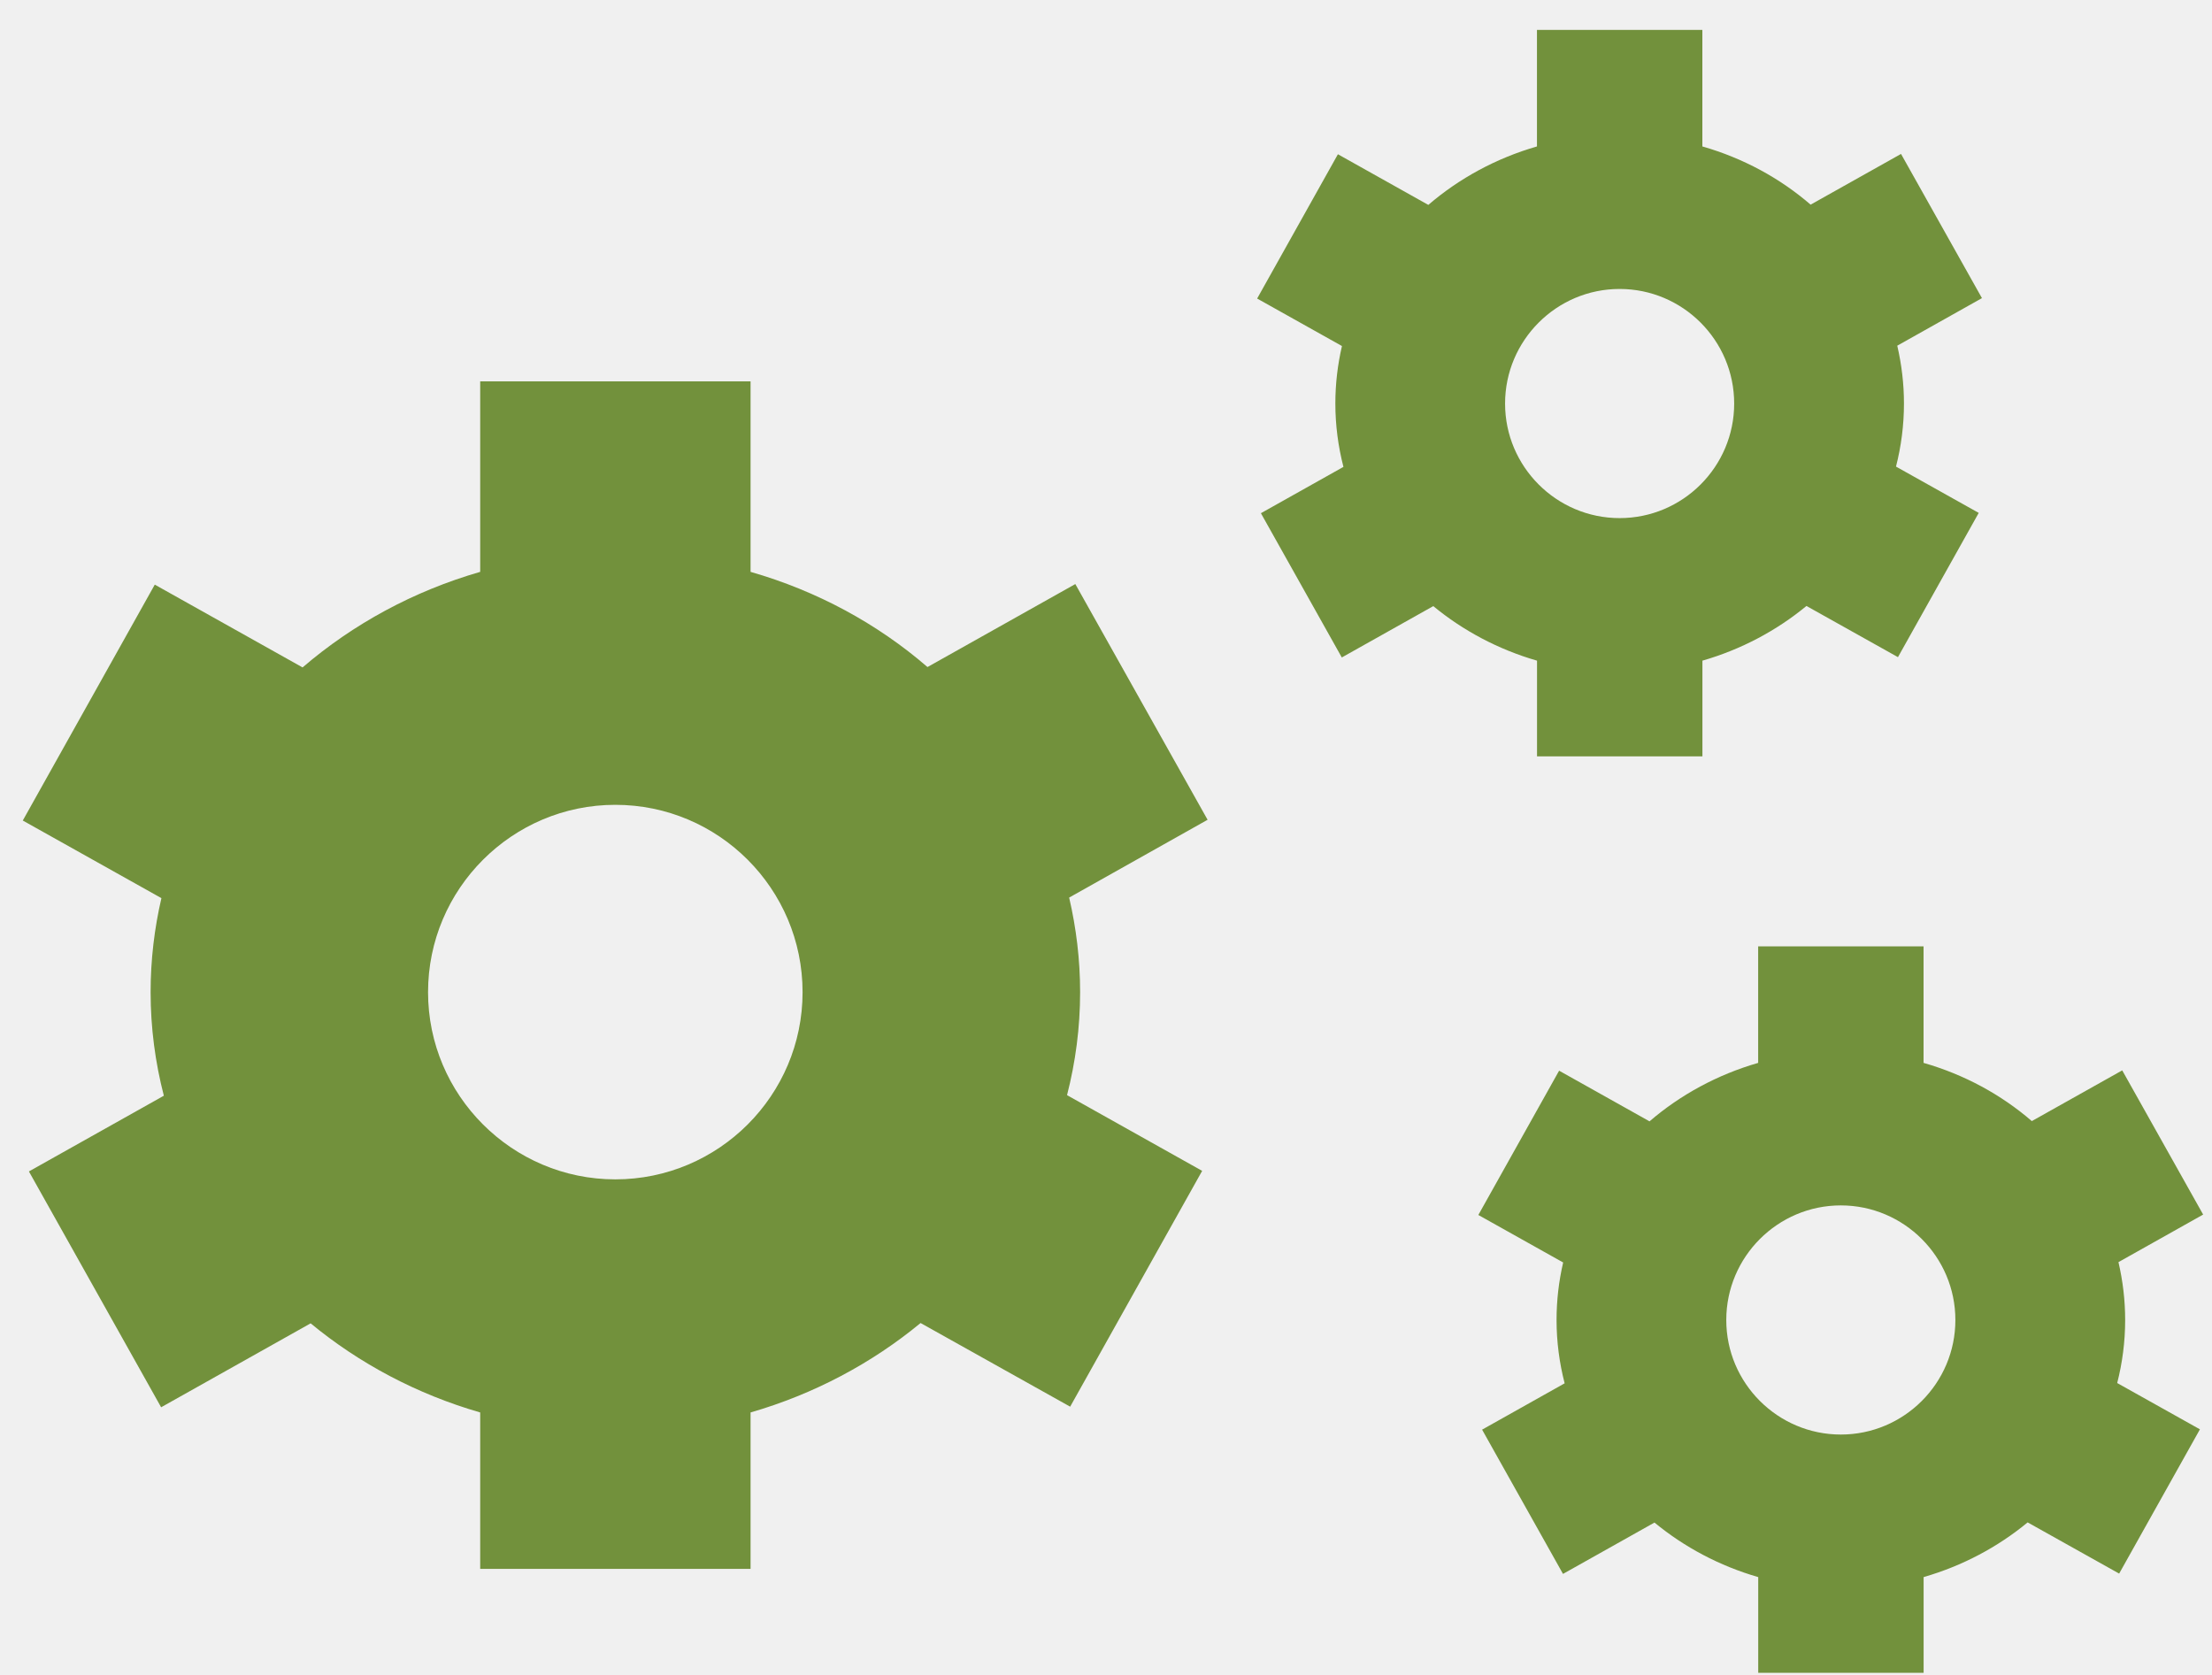
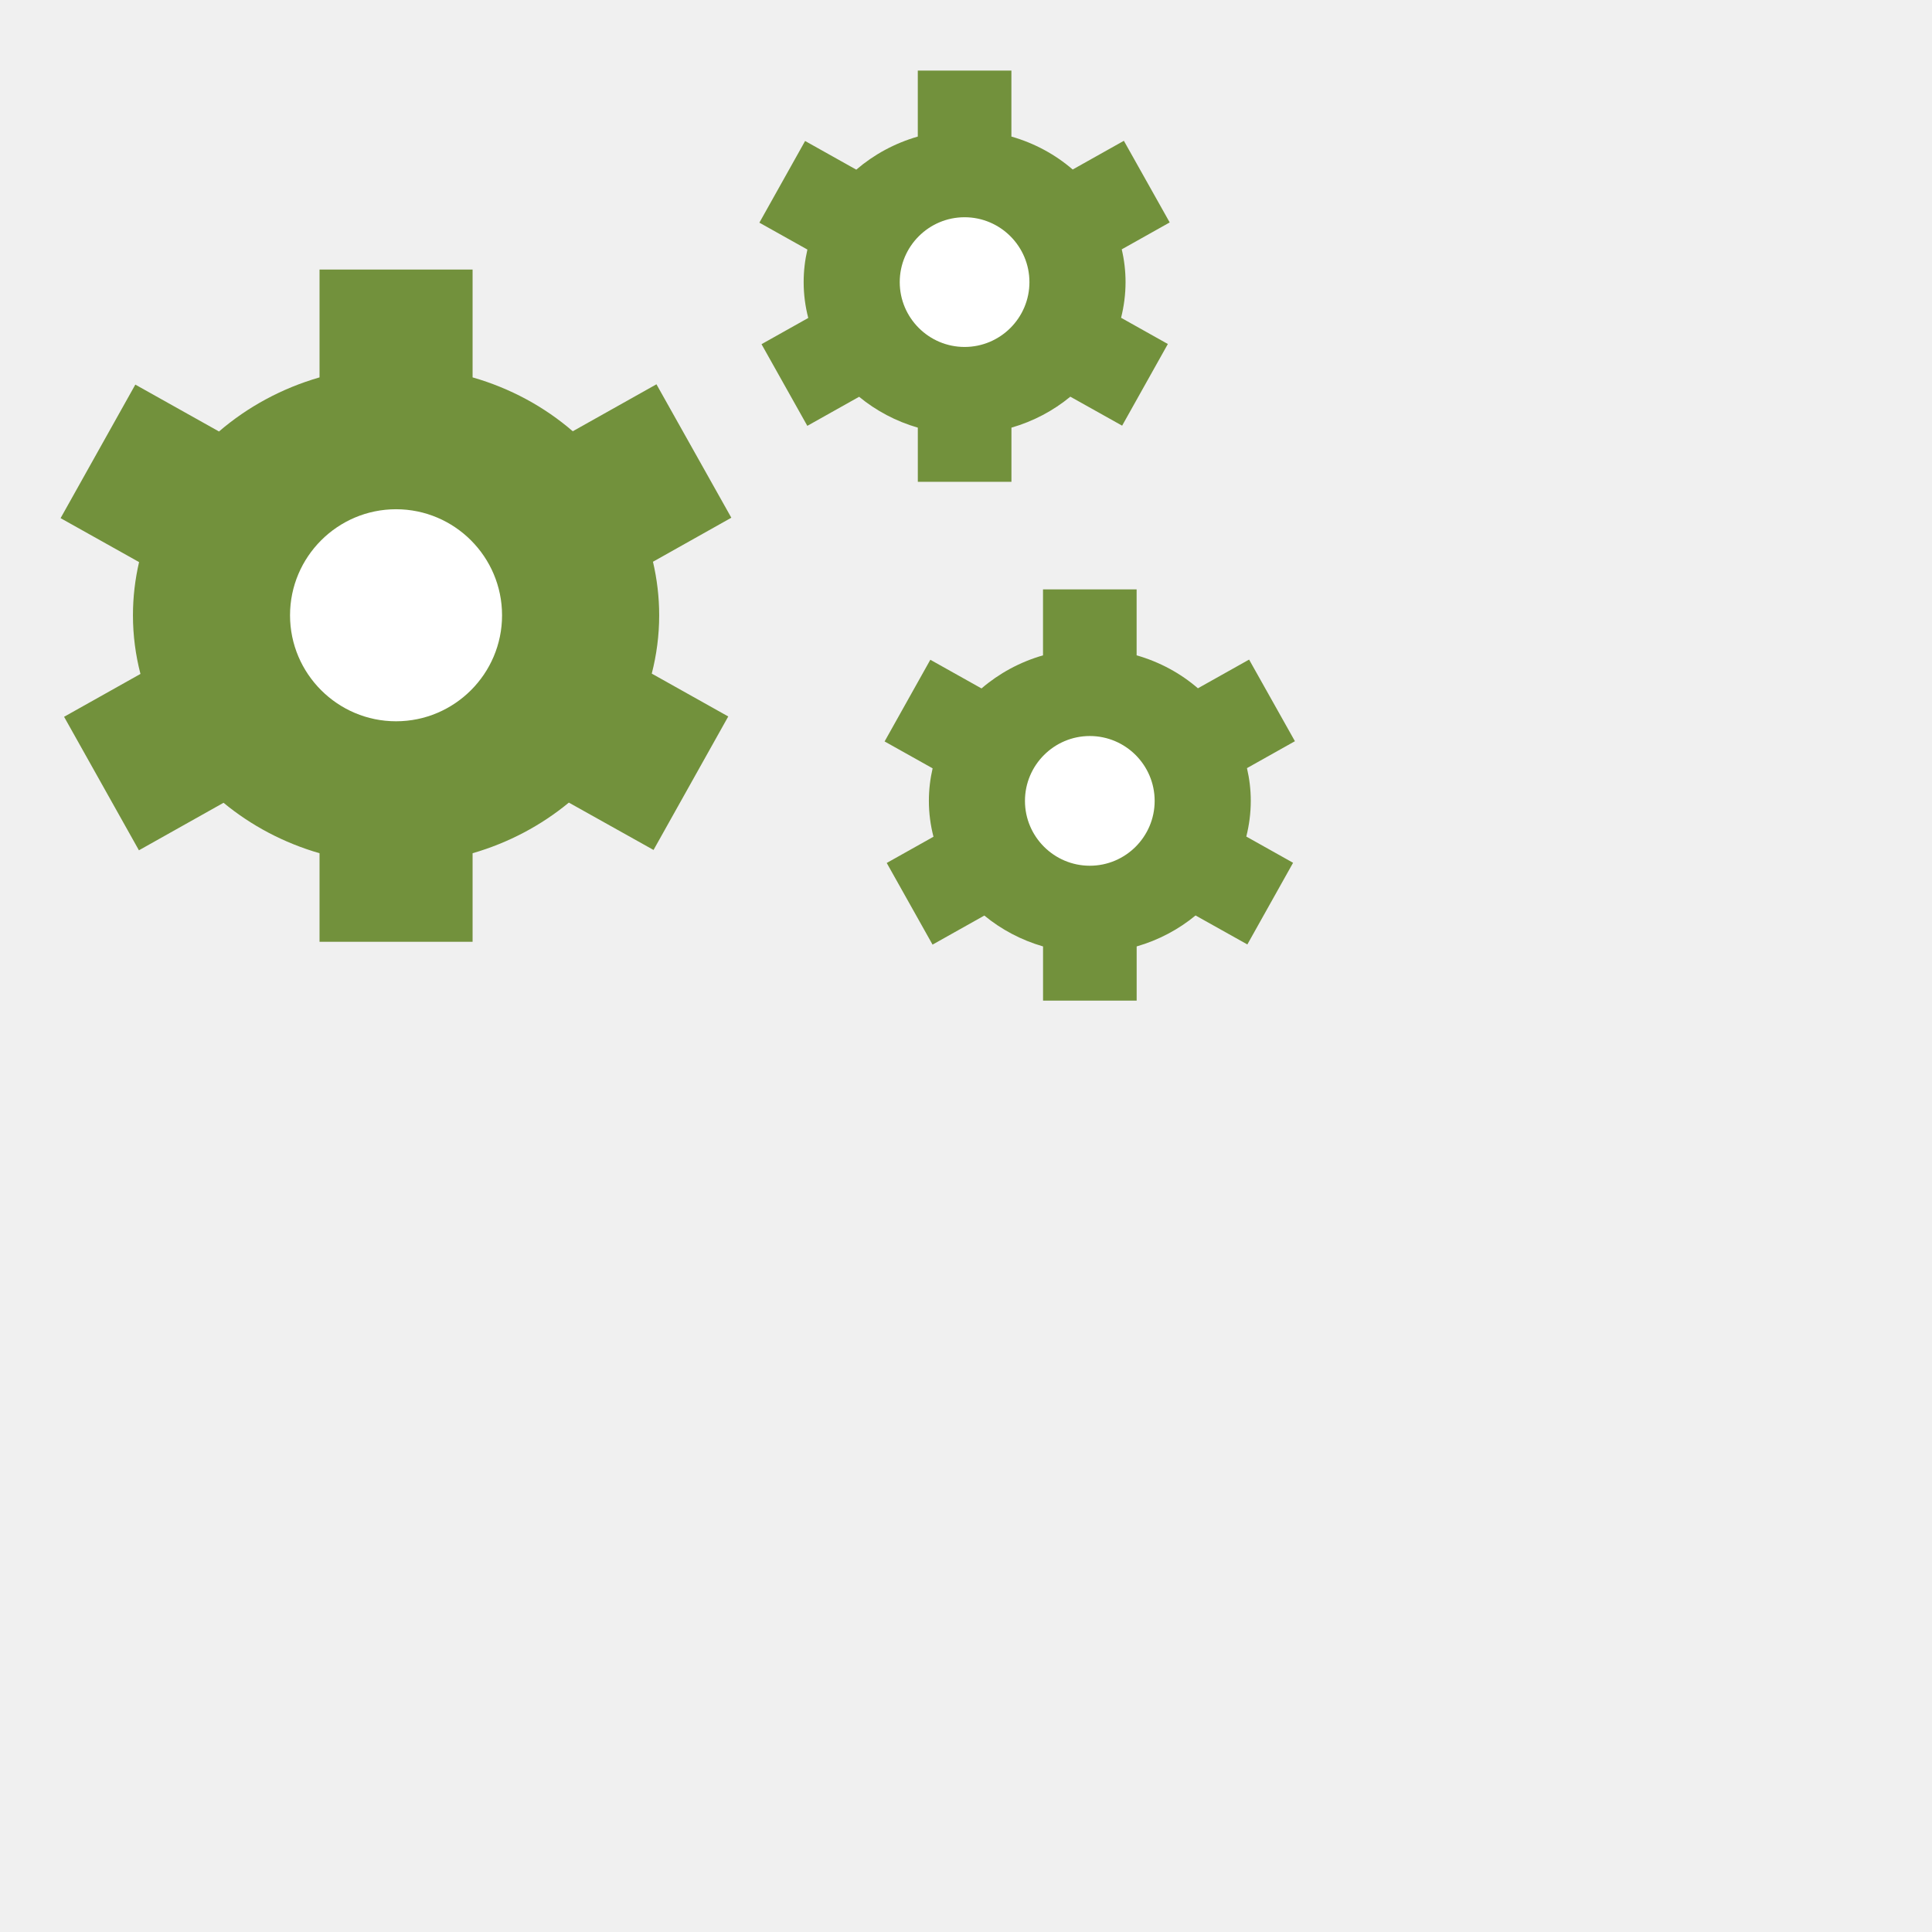
- <svg xmlns="http://www.w3.org/2000/svg" viewBox="0 0 70 53" fill="none">
-   <path d="M34.181 31.397C34.181 30.367 34.058 29.367 33.834 28.403L38.215 25.941L34.029 18.482L29.351 21.108C27.764 19.736 25.857 18.7 23.752 18.096V12.068H15.196V18.096C13.082 18.706 11.172 19.749 9.575 21.12L4.898 18.5L0.721 25.965L5.108 28.421C4.886 29.379 4.766 30.373 4.766 31.397C4.766 32.522 4.913 33.622 5.185 34.673L0.915 37.069L5.099 44.532L9.83 41.876C11.369 43.146 13.193 44.118 15.196 44.696V49.646H23.752V44.696C25.761 44.115 27.587 43.141 29.132 41.866L33.866 44.513L38.043 37.051L33.767 34.655C34.035 33.613 34.181 32.517 34.181 31.397ZM25.398 31.397C25.398 34.661 22.742 37.32 19.472 37.32C16.208 37.32 13.546 34.661 13.546 31.397C13.546 28.127 16.208 25.468 19.472 25.468C22.743 25.468 25.398 28.127 25.398 31.397Z" fill="#72913C" />
-   <path d="M60.252 12.771C60.252 12.141 60.177 11.53 60.04 10.939L62.72 9.434L60.159 4.871L57.298 6.476C56.327 5.637 55.16 5.003 53.872 4.634V0.946H48.638V4.634C47.345 5.007 46.176 5.645 45.2 6.484L42.339 4.881L39.783 9.447L42.467 10.95C42.331 11.536 42.258 12.144 42.258 12.77C42.258 13.458 42.348 14.131 42.514 14.774L39.902 16.24L42.462 20.805L45.357 19.18C46.298 19.956 47.414 20.552 48.64 20.906V23.934H53.874V20.906C55.103 20.551 56.221 19.955 57.166 19.175L60.062 20.795L62.618 16.23L60 14.765C60.163 14.128 60.252 13.457 60.252 12.771ZM54.879 12.771C54.879 14.768 53.254 16.395 51.254 16.395C49.257 16.395 47.629 14.768 47.629 12.771C47.629 10.771 49.257 9.144 51.254 9.144C53.254 9.145 54.879 10.771 54.879 12.771Z" fill="#72913C" />
-   <path d="M67.252 41.771C67.252 41.141 67.177 40.53 67.04 39.939L69.72 38.434L67.159 33.871L64.298 35.476C63.327 34.637 62.16 34.003 60.872 33.634V29.946H55.638V33.634C54.345 34.007 53.176 34.645 52.2 35.484L49.339 33.881L46.783 38.447L49.467 39.95C49.331 40.536 49.258 41.144 49.258 41.77C49.258 42.458 49.348 43.131 49.514 43.774L46.902 45.24L49.462 49.805L52.357 48.18C53.298 48.956 54.414 49.552 55.64 49.906V52.934H60.874V49.906C62.103 49.551 63.221 48.955 64.166 48.175L67.062 49.795L69.618 45.23L67 43.765C67.163 43.128 67.252 42.457 67.252 41.771ZM61.879 41.771C61.879 43.768 60.254 45.395 58.254 45.395C56.257 45.395 54.629 43.768 54.629 41.771C54.629 39.771 56.257 38.144 58.254 38.144C60.254 38.145 61.879 39.771 61.879 41.771Z" fill="#72913C" />
+ <svg xmlns="http://www.w3.org/2000/svg" version="1.1" x="0px" y="0px" viewBox="0 0 108 108" enable-background="new 0 0 108 108" xml:space="preserve">
+   <g id="Layer_2">
+ </g>
+   <g id="Layer_1">
+     <circle fill="#FFFFFF" cx="22.135" cy="35" r="8.865" />
+     <circle fill="#FFFFFF" cx="54" cy="15.441" r="5.333" />
+     <circle fill="#FFFFFF" cx="60.918" cy="44.441" r="6.415" />
+     <path fill="#72913C" d="M36.849,34.396c0-1.029-0.123-2.029-0.348-2.994l4.381-2.461l-4.186-7.459l-4.678,2.626   c-1.588-1.372-3.494-2.408-5.6-3.012v-6.028h-8.556v6.028c-2.114,0.61-4.024,1.653-5.62,3.024L7.565,21.5l-4.178,7.465l4.387,2.456   c-0.221,0.958-0.342,1.952-0.342,2.976c0,1.126,0.147,2.226,0.42,3.276l-4.27,2.396l4.184,7.463l4.73-2.656   c1.539,1.27,3.363,2.242,5.366,2.82v4.95h8.556v-4.95c2.009-0.581,3.836-1.555,5.381-2.83l4.734,2.647l4.177-7.462l-4.276-2.396   C36.702,36.613,36.849,35.517,36.849,34.396z M28.065,34.396c0,3.265-2.656,5.924-5.926,5.924c-3.264,0-5.926-2.659-5.926-5.924   c0-3.27,2.662-5.929,5.926-5.929C25.409,28.468,28.065,31.127,28.065,34.396z" />
+     <path fill="#72913C" d="M62.919,15.771c0-0.63-0.074-1.241-0.213-1.832l2.681-1.505l-2.562-4.563l-2.861,1.605   c-0.971-0.839-2.137-1.473-3.426-1.842V3.946h-5.233v3.688c-1.294,0.373-2.462,1.011-3.438,1.85l-2.861-1.603l-2.556,4.566   l2.684,1.503c-0.136,0.586-0.209,1.194-0.209,1.82c0,0.688,0.09,1.361,0.257,2.004l-2.613,1.466l2.561,4.565l2.895-1.625   c0.941,0.776,2.057,1.372,3.282,1.726v3.028h5.233v-3.028c1.229-0.355,2.348-0.951,3.292-1.731l2.896,1.62l2.556-4.565   l-2.615-1.466C62.829,17.128,62.919,16.457,62.919,15.771z M57.546,15.771c0,1.997-1.625,3.624-3.625,3.624   c-1.997,0-3.625-1.627-3.625-3.624c0-2,1.628-3.627,3.625-3.627C55.921,12.145,57.546,13.771,57.546,15.771z" />
+     <path fill="#72913C" d="M69.919,44.771c0-0.63-0.074-1.241-0.213-1.832l2.681-1.505l-2.562-4.563l-2.861,1.605   c-0.971-0.839-2.137-1.473-3.426-1.842v-3.688h-5.233v3.688c-1.294,0.373-2.462,1.011-3.438,1.85l-2.861-1.603l-2.556,4.566   l2.684,1.503c-0.136,0.586-0.209,1.194-0.209,1.82c0,0.688,0.09,1.361,0.257,2.004l-2.613,1.466l2.561,4.565l2.895-1.625   c0.941,0.776,2.057,1.372,3.282,1.726v3.028h5.233v-3.028c1.229-0.355,2.348-0.951,3.292-1.731l2.896,1.62l2.556-4.565   l-2.615-1.466C69.829,46.128,69.919,45.457,69.919,44.771z M64.546,44.771c0,1.997-1.625,3.624-3.625,3.624   c-1.997,0-3.625-1.627-3.625-3.624c0-2,1.628-3.627,3.625-3.627C62.921,41.145,64.546,42.771,64.546,44.771z" />
+   </g>
</svg>
